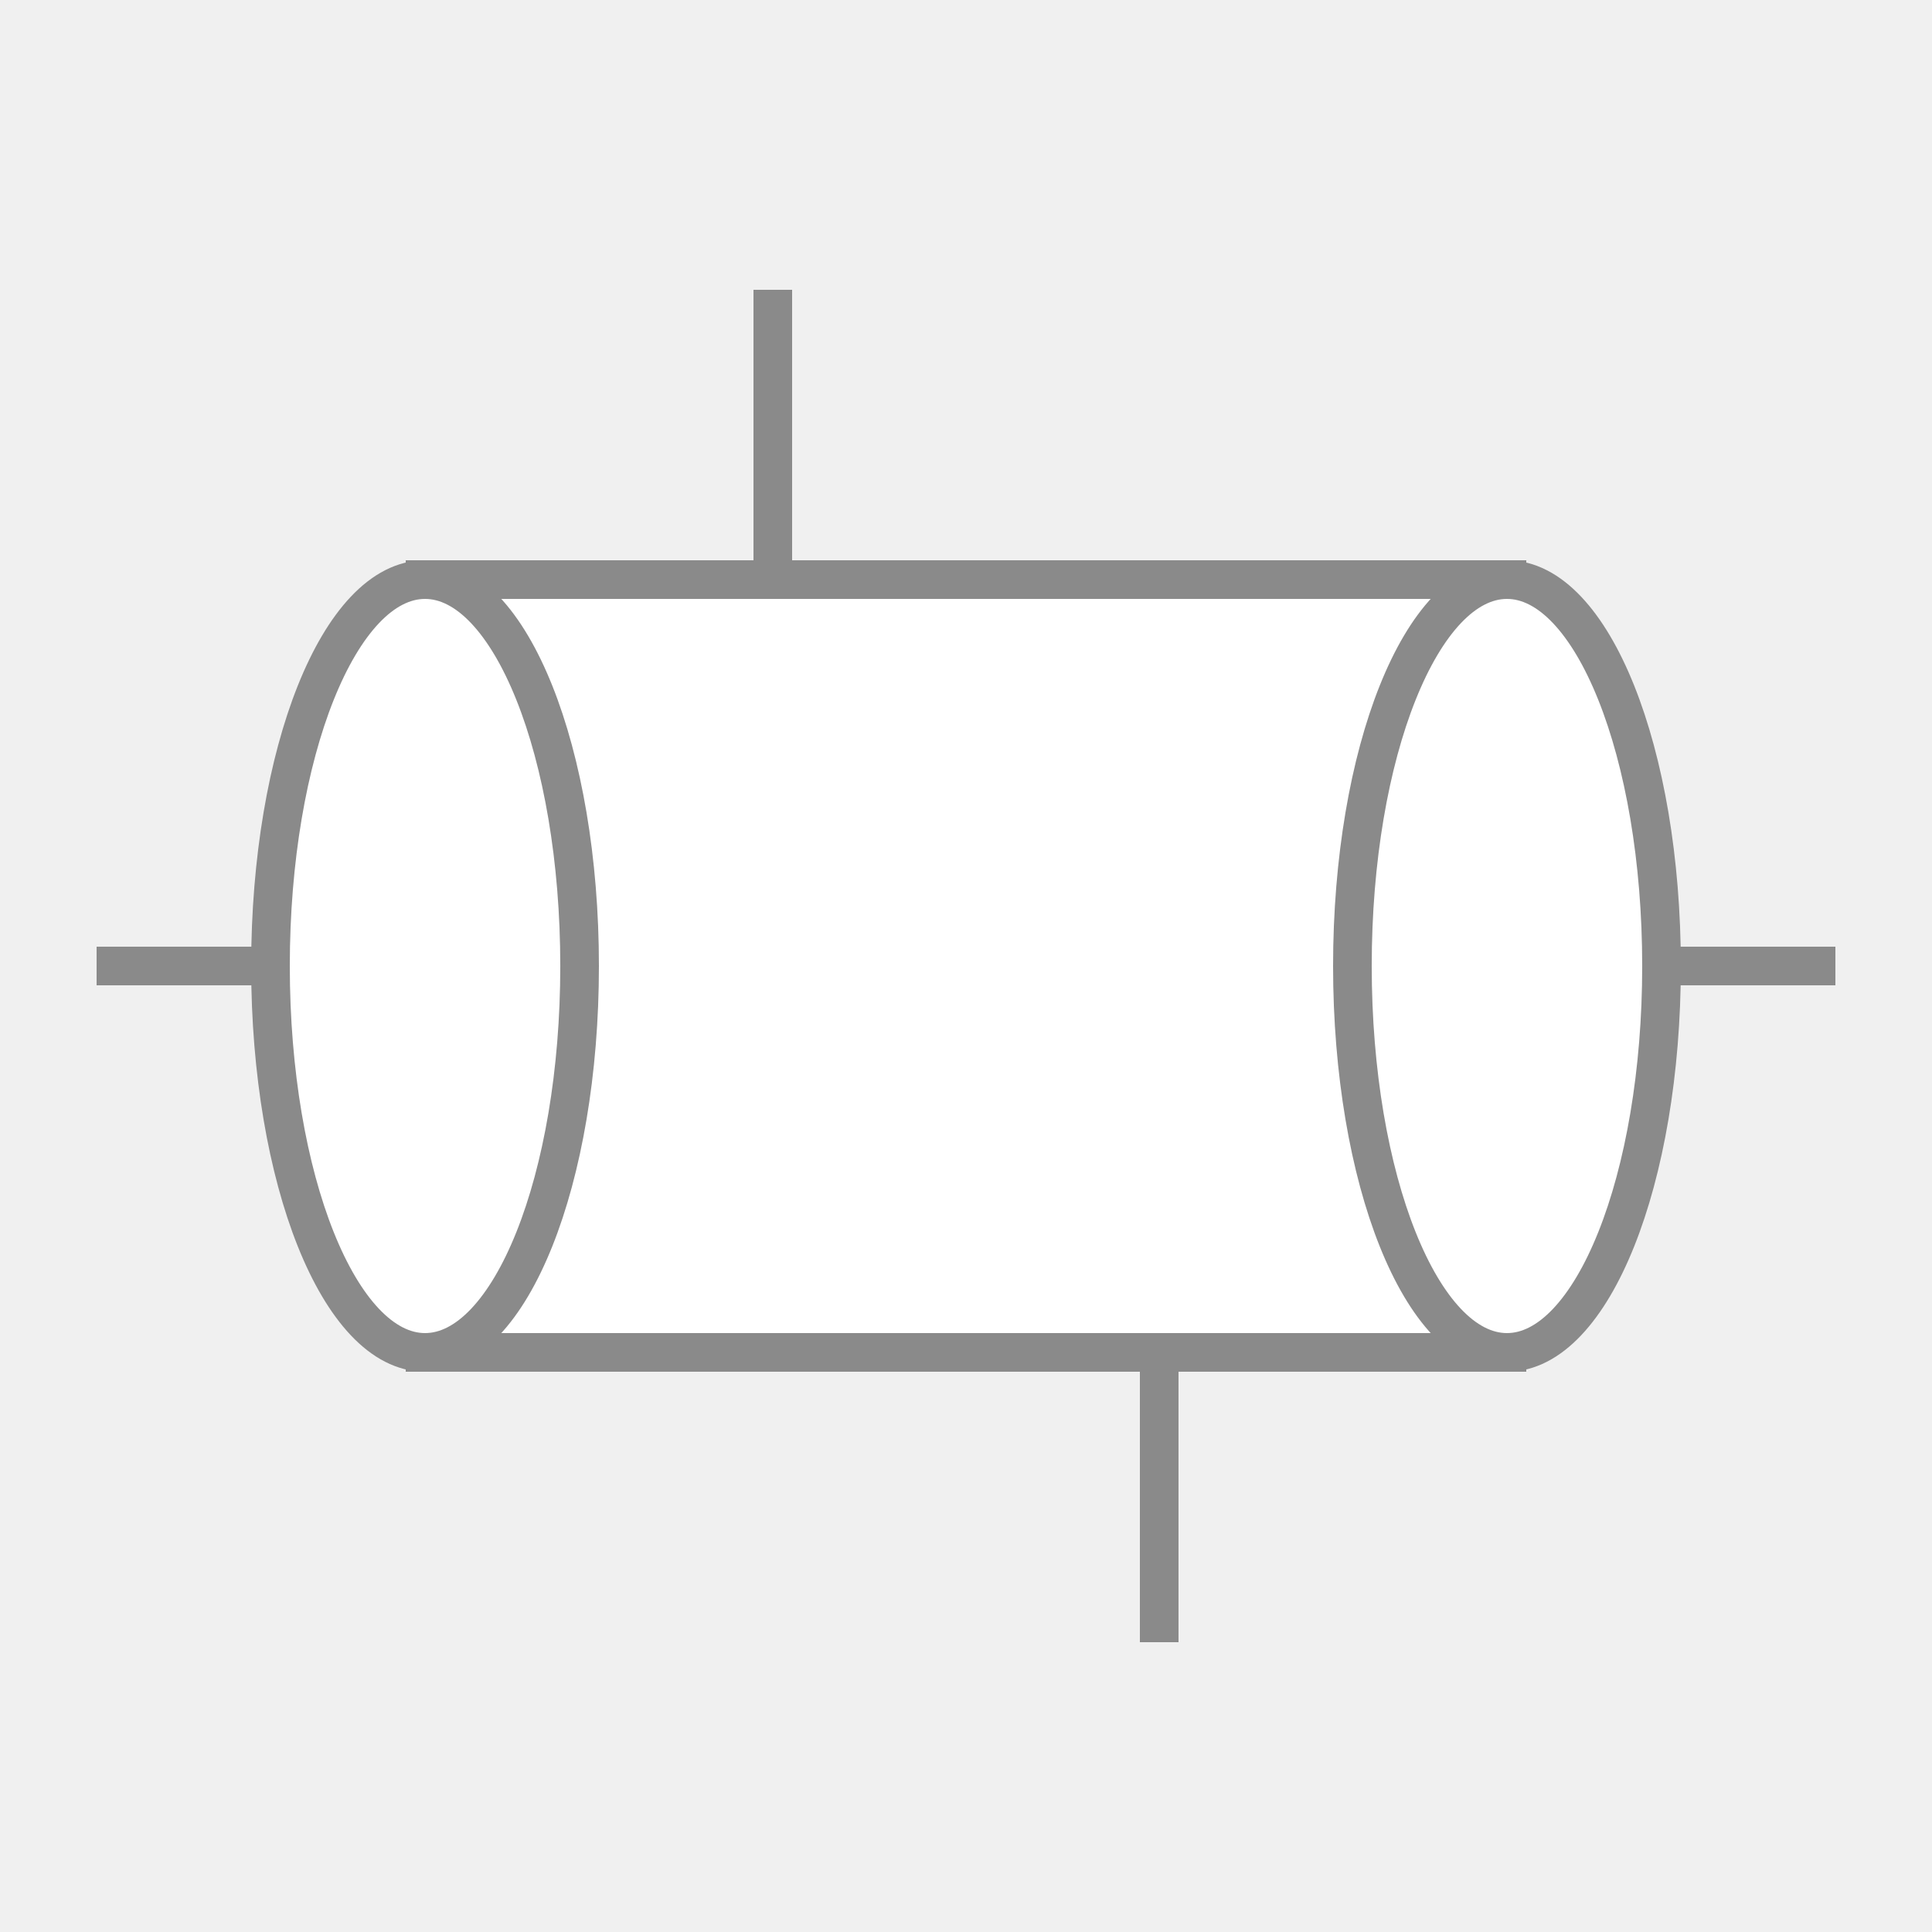
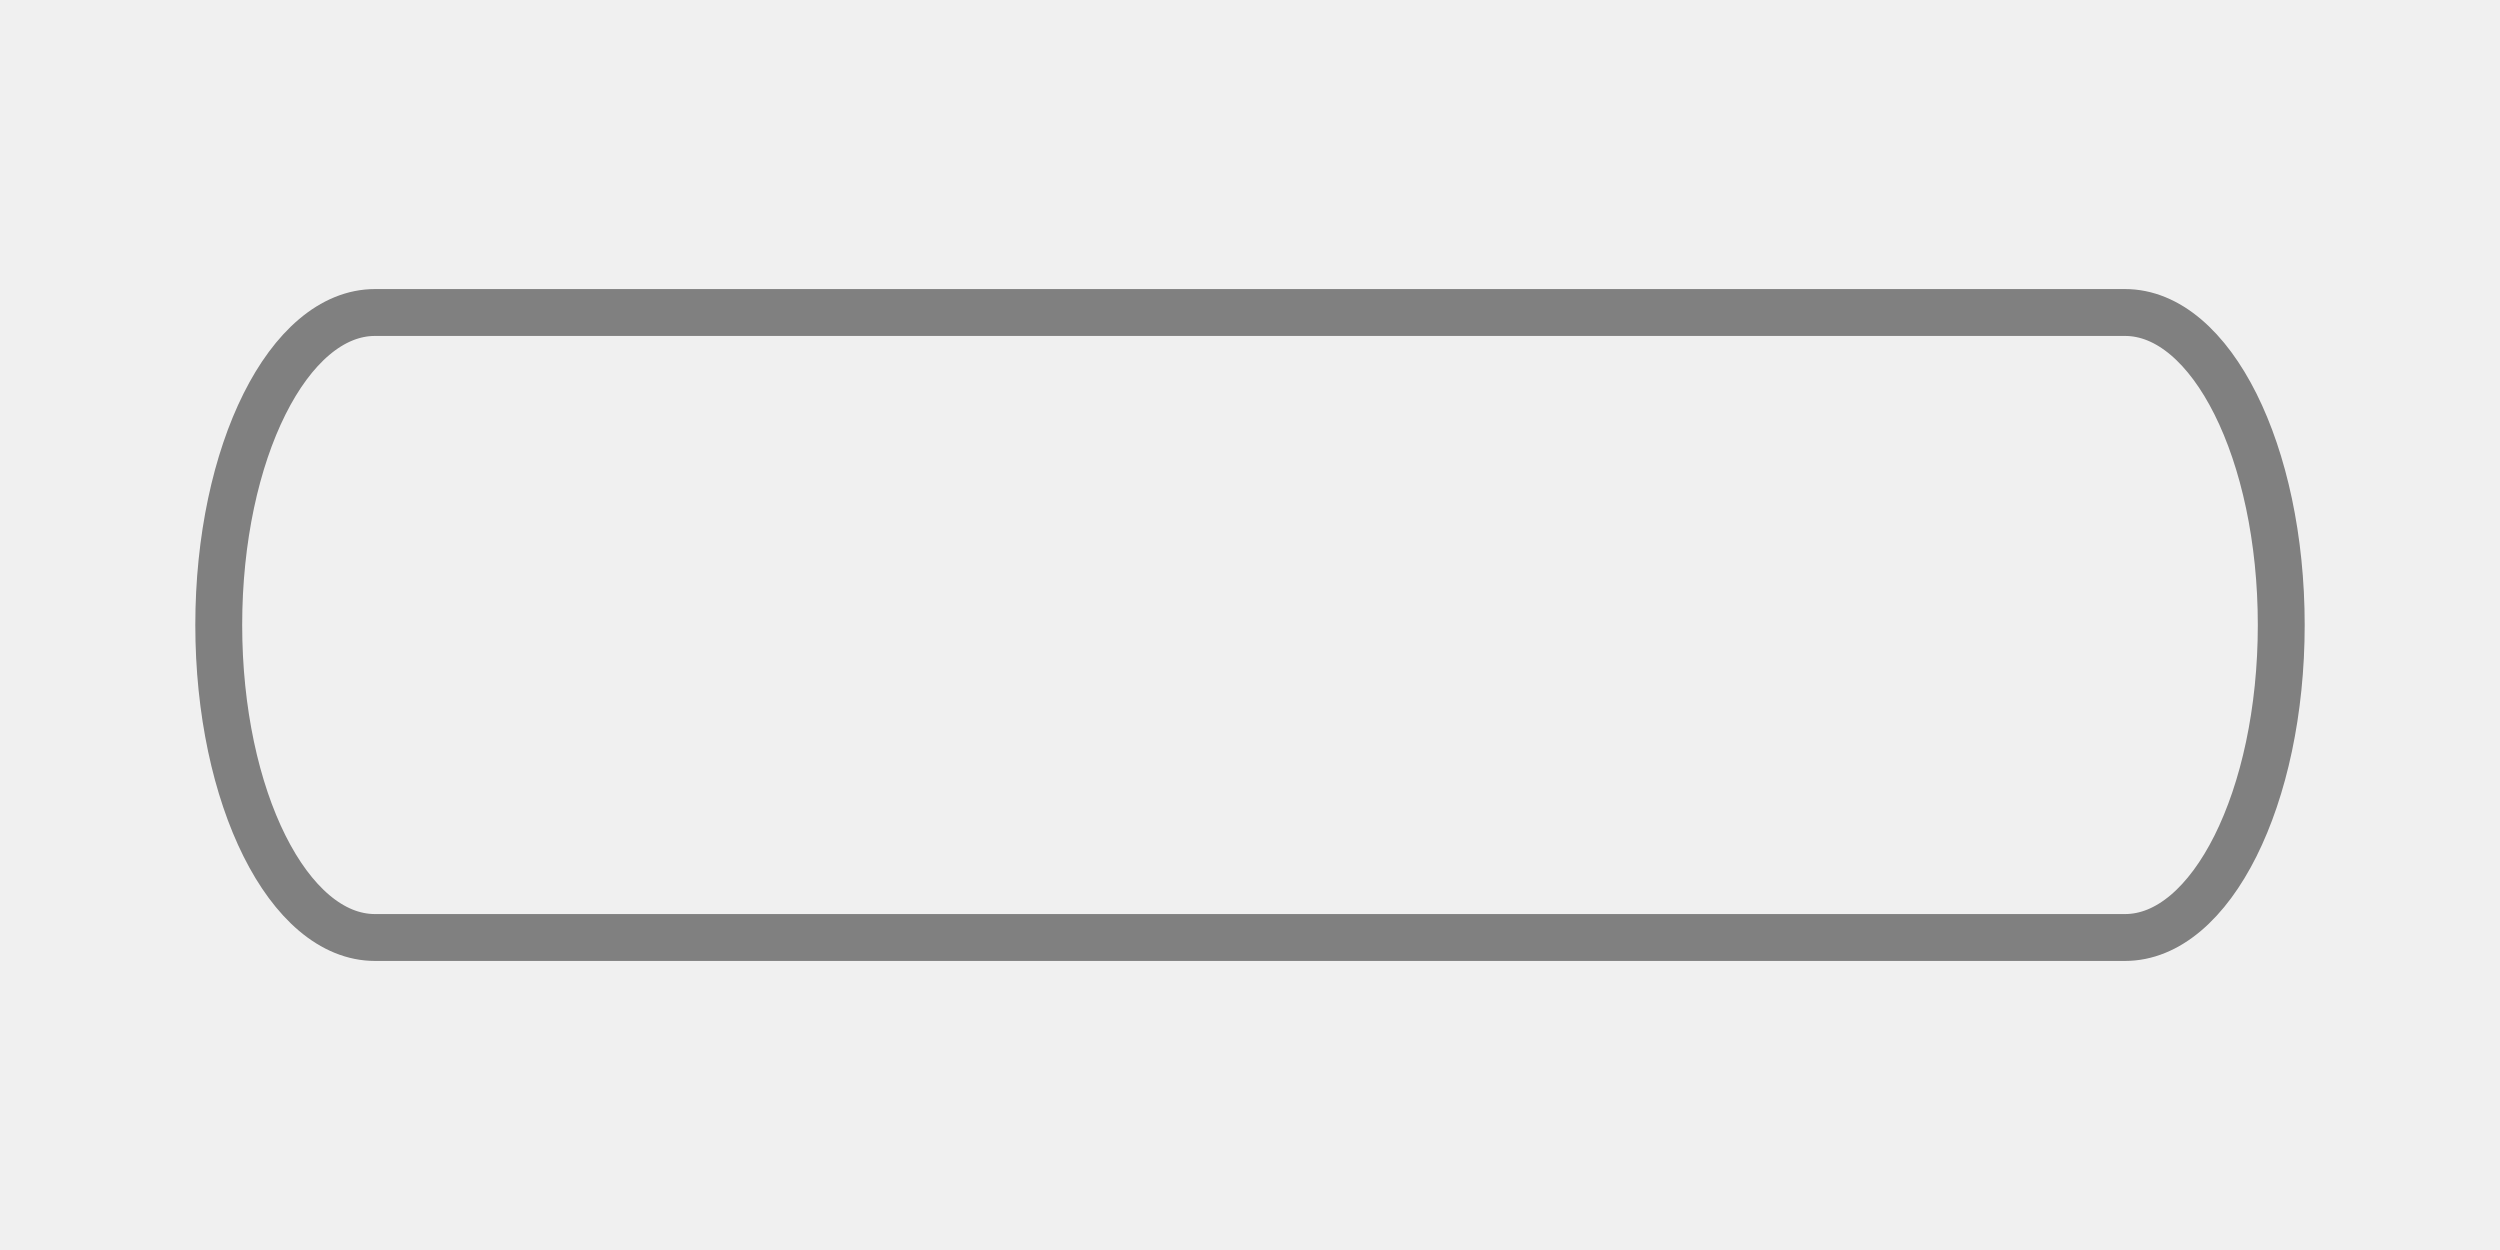
- <svg xmlns="http://www.w3.org/2000/svg" viewBox="0 0 100 100">
-   <g class="io-shape" data-category="vessels" data-name="Horizontal Vessel">
-     <rect x="22" y="30" width="56" height="40" fill="white" stroke="#8a8a8a" stroke-width="2" />
-     <ellipse cx="22" cy="50" rx="8" ry="20" fill="white" stroke="#8a8a8a" stroke-width="2" />
-     <ellipse cx="78" cy="50" rx="8" ry="20" fill="white" stroke="#8a8a8a" stroke-width="2" />
-     <line x1="5" y1="50" x2="14" y2="50" stroke="#8a8a8a" stroke-width="2" />
-     <line x1="86" y1="50" x2="95" y2="50" stroke="#8a8a8a" stroke-width="2" />
-     <line x1="40" y1="30" x2="40" y2="15" stroke="#8a8a8a" stroke-width="2" />
-     <line x1="60" y1="70" x2="60" y2="85" stroke="#8a8a8a" stroke-width="2" />
+ <svg xmlns="http://www.w3.org/2000/svg" viewBox="0 0 80 40" data-io-shape="vessel-horizontal" data-io-version="3.0">
+   <g class="io-shape-body" fill="none" stroke="#808080" stroke-width="1.5">
+     <path d="M 12,10 A 5,10 0 0,0 12,30" />
+     <line x1="12" y1="10" x2="68" y2="10" />
+     <line x1="12" y1="30" x2="68" y2="30" />
+     <path d="M 68,10 A 5,10 0 0,1 68,30" />
  </g>
</svg>
